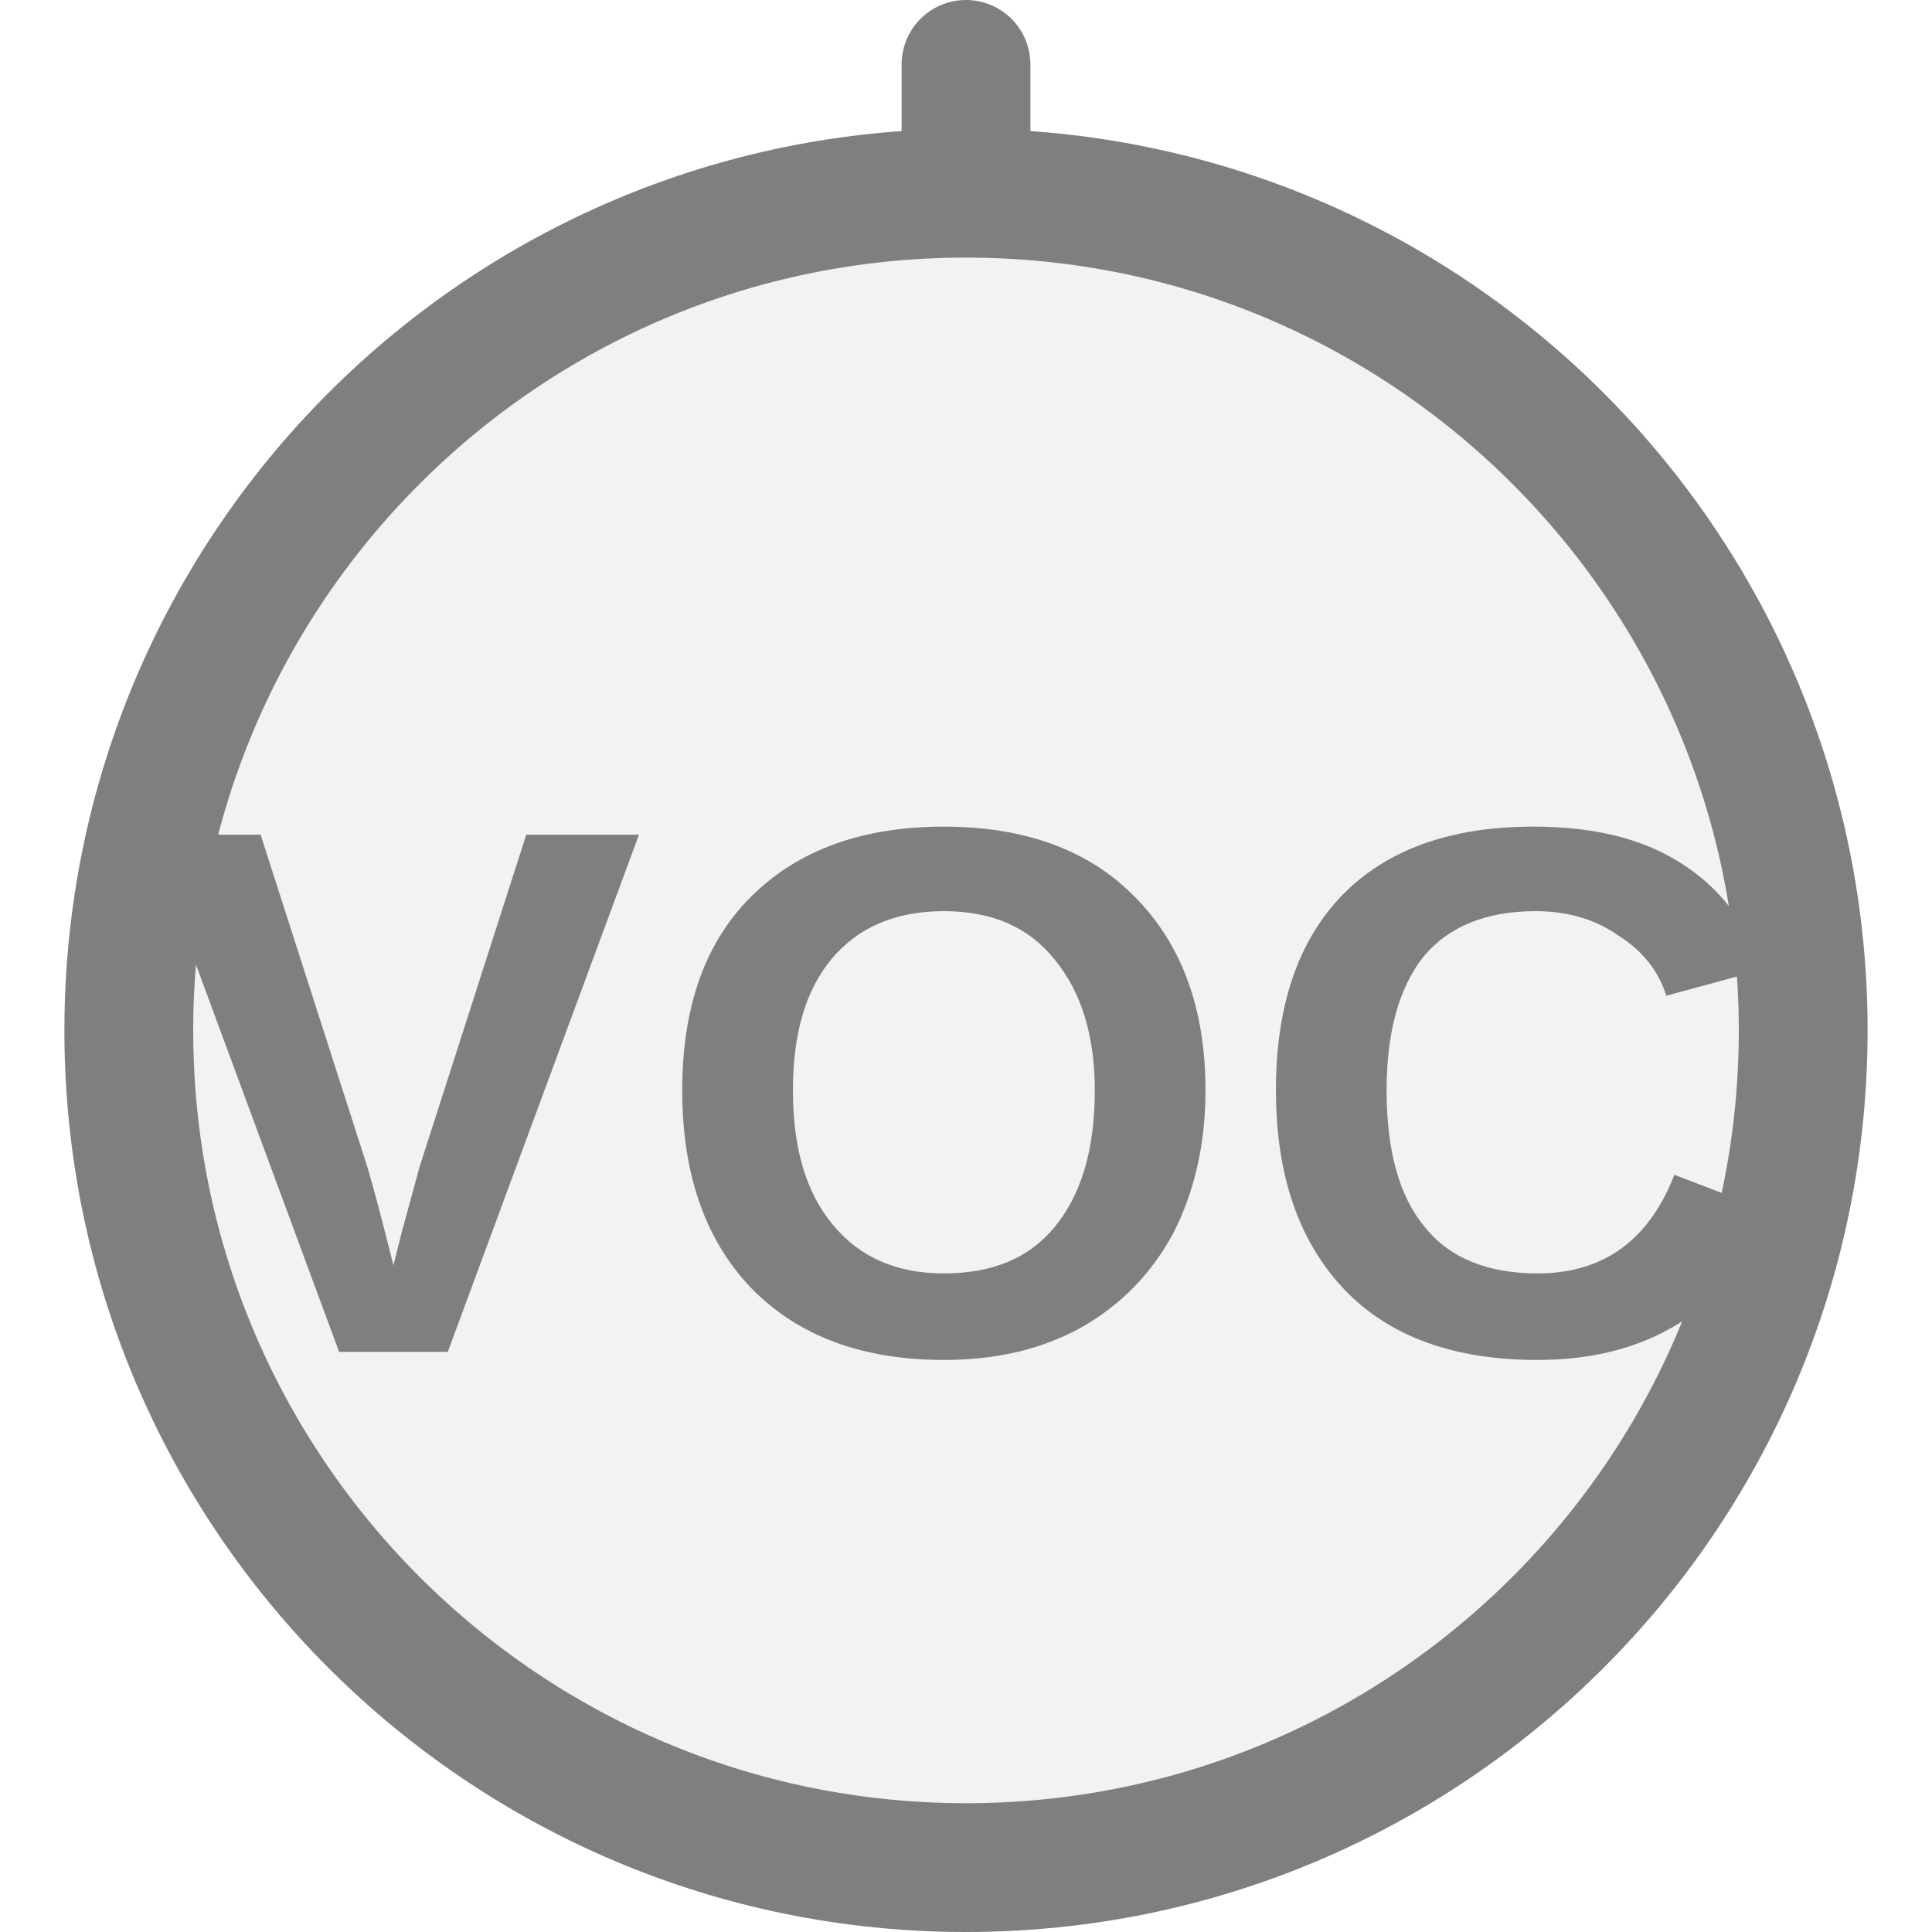
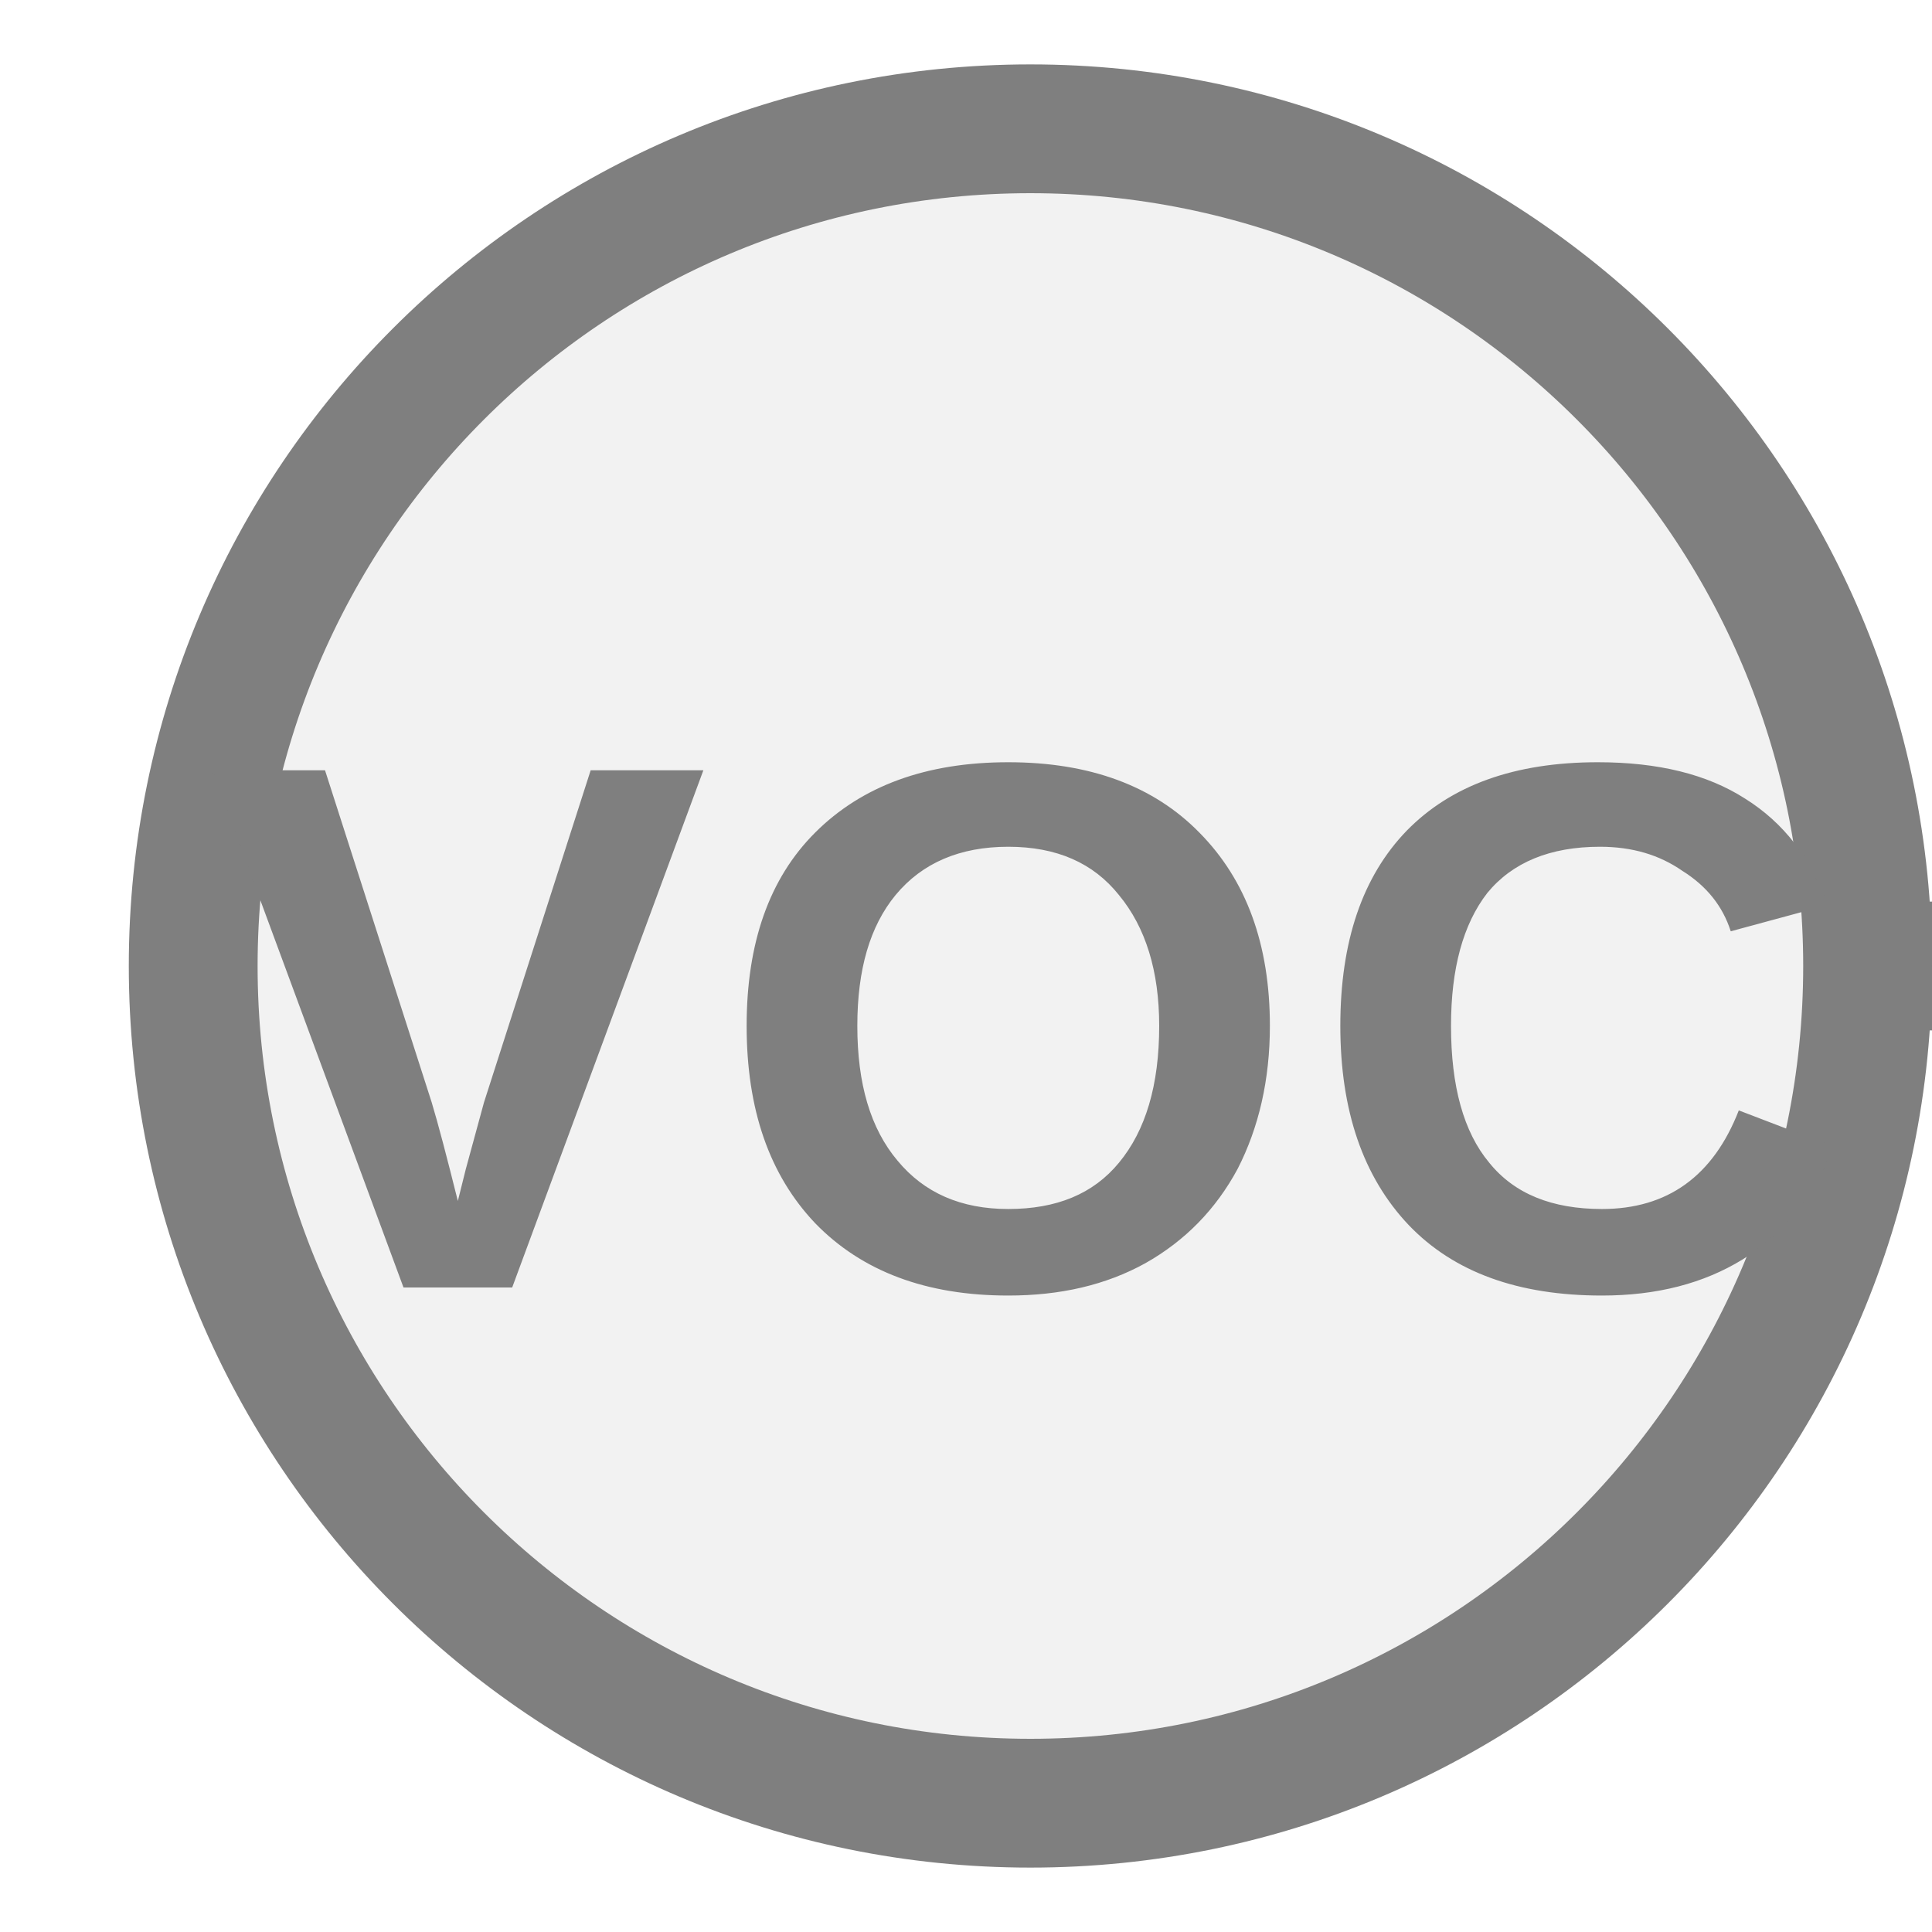
<svg xmlns="http://www.w3.org/2000/svg" width="15px" height="15px" viewBox="0 0 15 15">
-   <line x1="7.5" y1="0.5" x2="7.5" y2="1.5" stroke="#7f7f7f" stroke-width="1" stroke-linecap="round" />
-   <circle cx="7.5" cy="8" r="6.5" fill="#f2f2f2" stroke="#7f7f7f" stroke-width="1" />
-   <text x="7.5" y="8.834" fill="#7f7f7f" font-family="Arial, Helvetica, sans-serif" font-size="5.85px" font-style="normal" font-weight="600" letter-spacing="0.01em" text-anchor="middle" dominant-baseline="middle">VOC</text>
+   <line x1="14.5" y1="7.5" x2="15" y2="7.5" stroke="#7f7f7f" stroke-width="1" stroke-linecap="round" />
+   <circle cx="8" cy="7.5" r="6.5" fill="#f2f2f2" stroke="#7f7f7f" stroke-width="1" />
+   <text x="8" y="8.334" fill="#7f7f7f" font-family="Arial, Helvetica, sans-serif" font-size="5.85px" font-style="normal" font-weight="600" letter-spacing="0.01em" text-anchor="middle" dominant-baseline="middle">VOC</text>
</svg>
